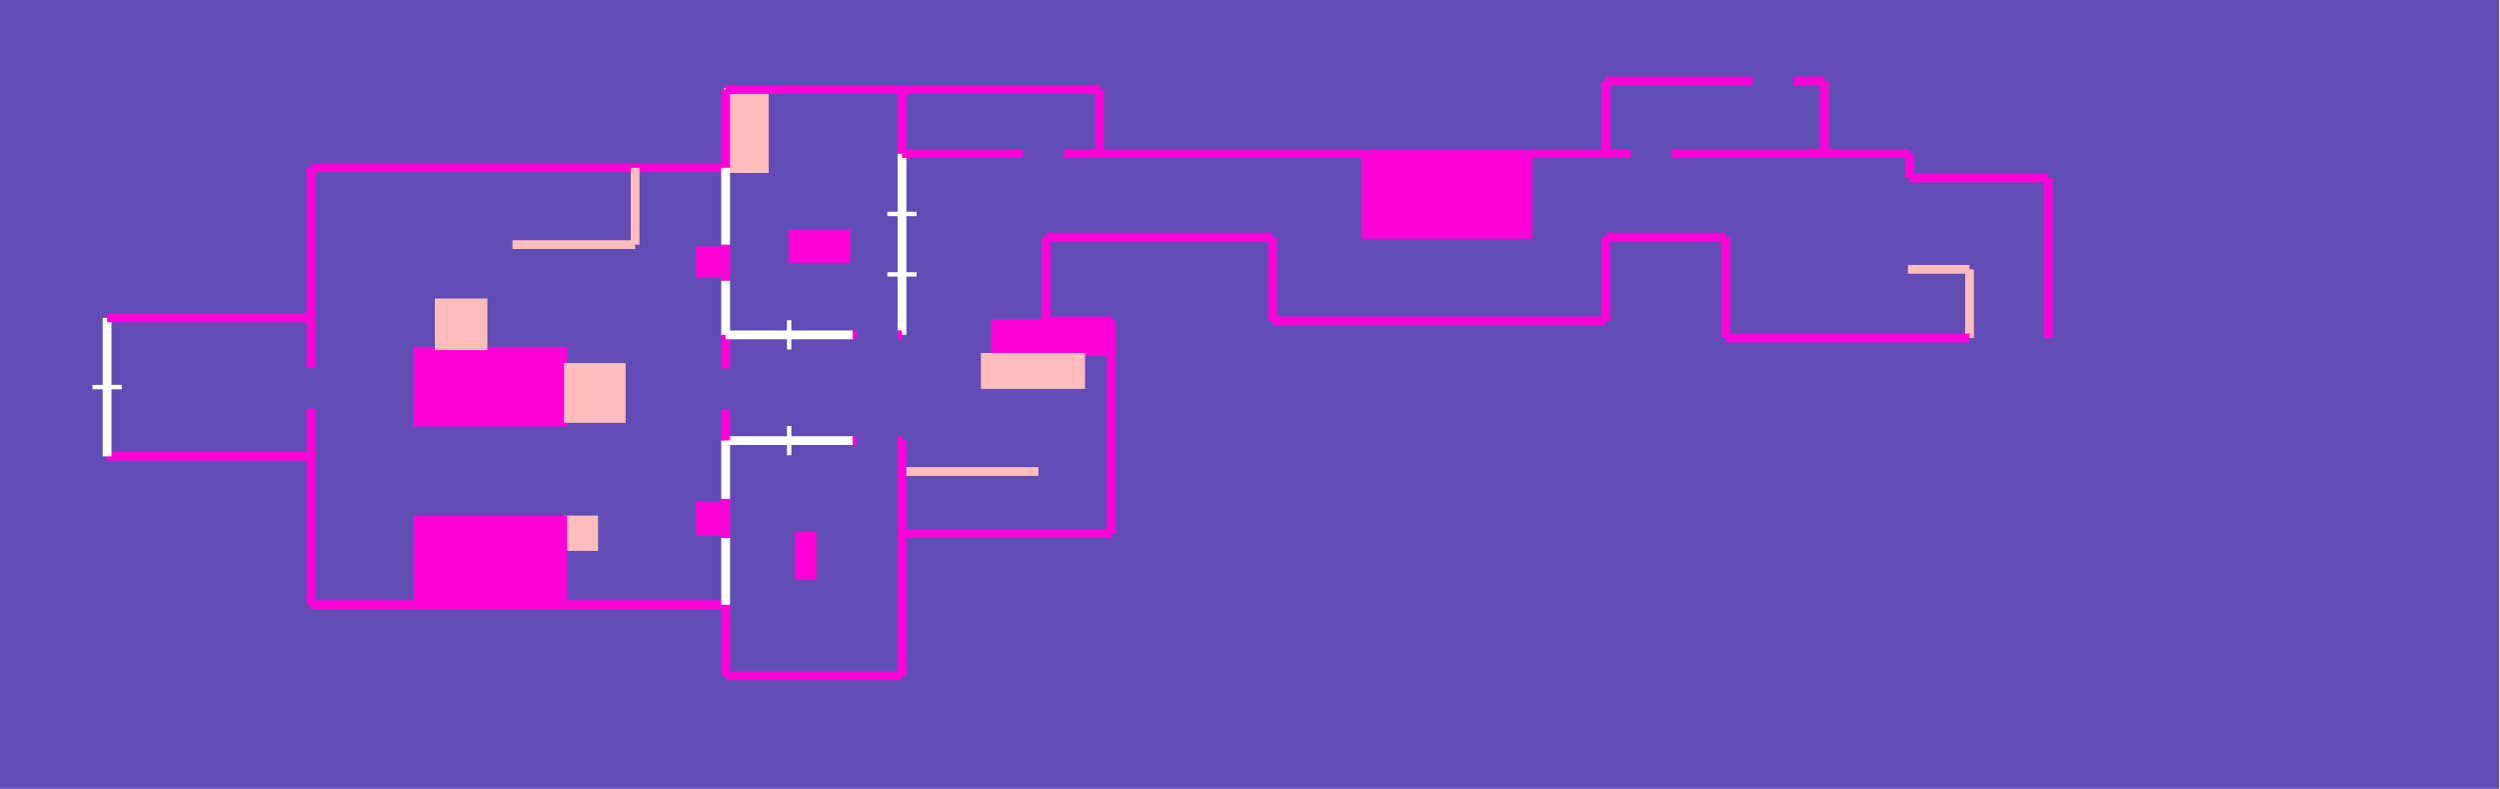
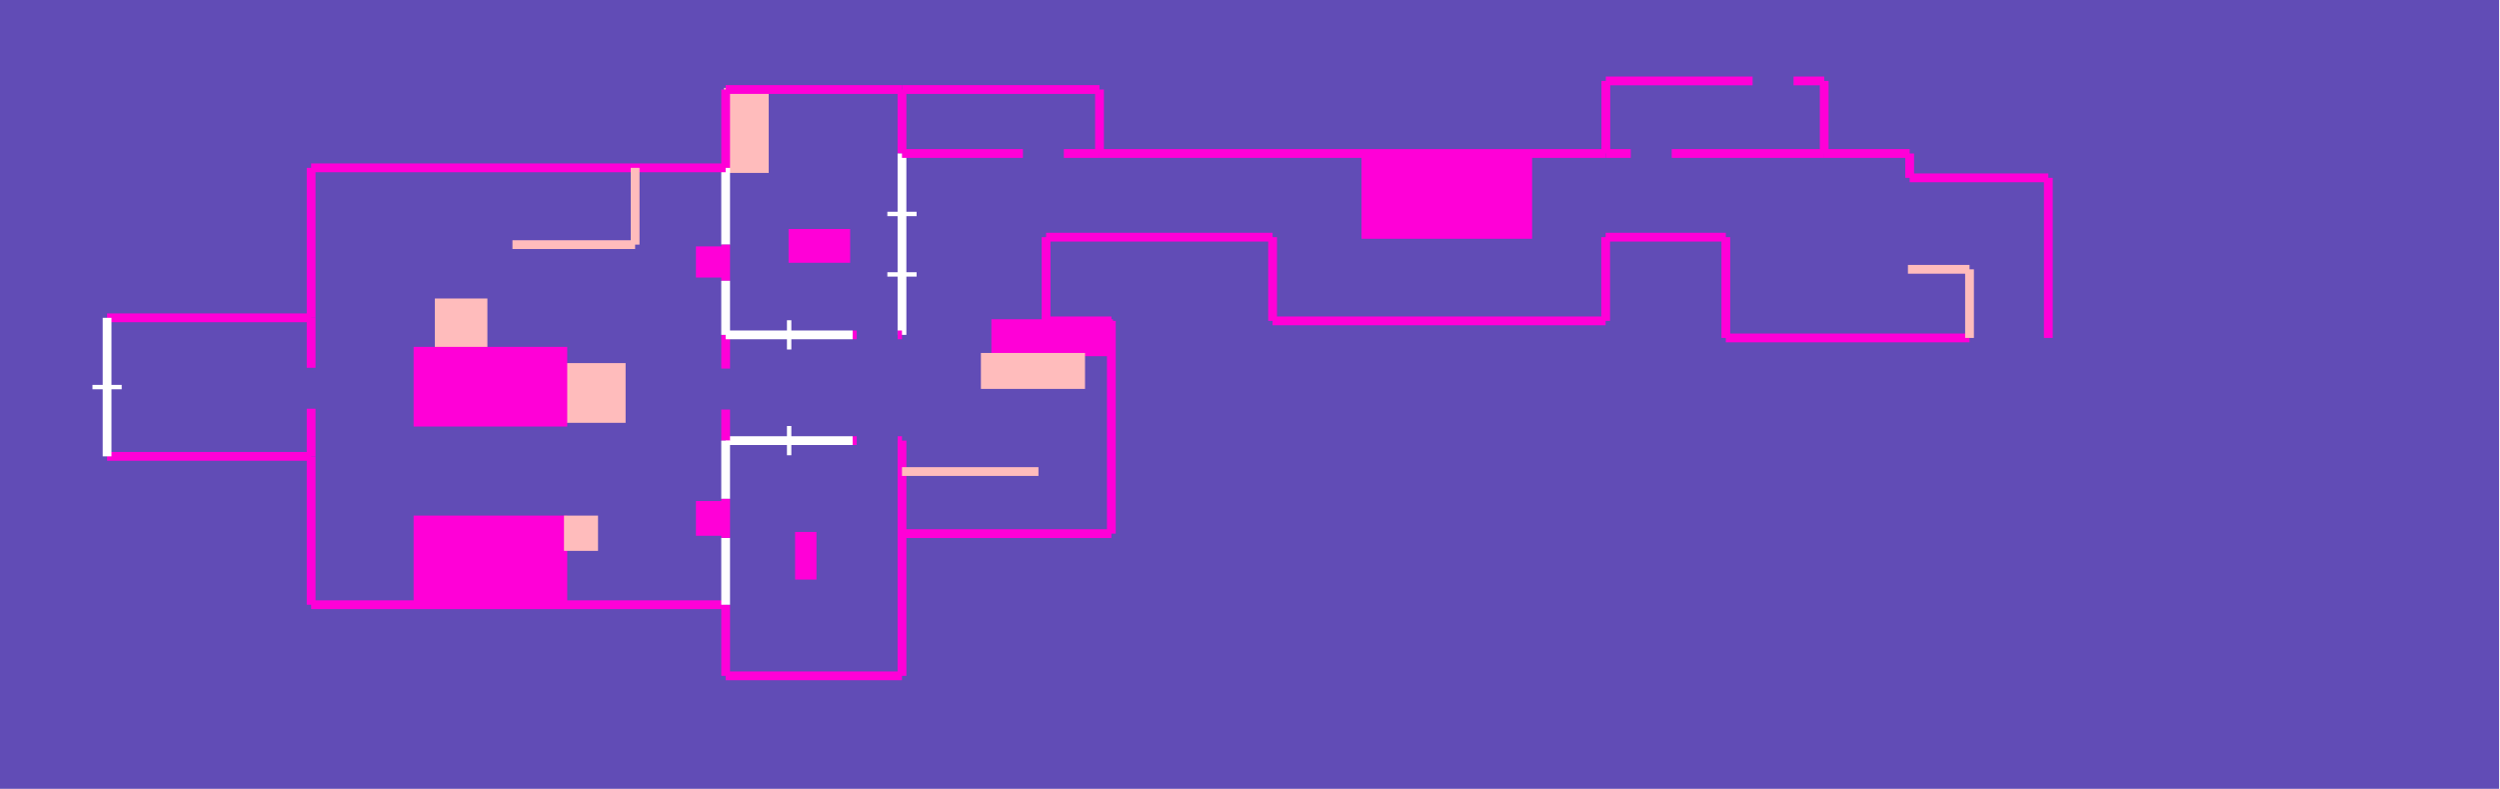
<svg xmlns="http://www.w3.org/2000/svg" viewBox="-220 -53 580 183">
  <rect fill="#614CB6" height="183" width="580" x="-220" y="-53" />
+   <path d="M-123.628,-87.299 L-88.727,-87.299 L-88.727,-66.995 L-123.628,-66.995 z" fill="#FF00D7" stroke="#FF00D7" stroke-width="0.75" transform="scale(1, -1)" />
  <path d="M10.465,-29.262 L37.939,-29.262 L37.939,-21.444 L10.465,-21.444 z" fill="#FF00D7" stroke="#FF00D7" stroke-width="0.75" transform="scale(1, -1)" />
-   <path d="M-123.628,-27.852 L-88.727,-27.852 L-88.727,-45.58 L-123.628,-45.58 z" fill="#FF00D7" stroke="#FF00D7" stroke-width="0.75" transform="scale(1, -1)" />
  <path d="M135.214,17.388 L96.369,17.388 L96.369,-2.022 L135.214,-2.022 z" fill="#FF00D7" stroke="#FF00D7" stroke-width="0.75" transform="scale(1, -1)" />
+   <path d="M8.037,-36.849 L31.45,-36.849 L31.45,-29.262 L8.037,-29.262 z" fill="#FFBCBC" stroke="#FFBCBC" stroke-width="0.75" transform="scale(1, -1)" />
+   <path d="M-88.727,-31.614 L-75.176,-31.614 L-75.176,-44.719 L-88.727,-44.719 z" fill="#FFBCBC" stroke="#FFBCBC" stroke-width="0.75" transform="scale(1, -1)" />
+   <path d="M-41.962,13.257 L-51.585,13.257 L-51.585,32.231 L-41.962,32.231 z" fill="#FFBCBC" stroke="#FFBCBC" stroke-width="0.75" transform="scale(1, -1)" />
+   <path d="M-23.064,-7.592 L-36.601,-7.592 L-36.601,-0.505 L-23.064,-0.505 z" fill="#FF00D7" stroke="#FF00D7" stroke-width="0.75" transform="scale(1, -1)" />
+   <path d="M-58.1,-70.925 L-51.585,-70.925 L-51.585,-63.615 L-58.1,-63.615 z" fill="#FF00D7" stroke="#FF00D7" stroke-width="0.75" transform="scale(1, -1)" />
+   <path d="M-51.585,-11.014 L-58.1,-11.014 L-58.1,-4.539 L-51.585,-4.539 z" fill="#FF00D7" stroke="#FF00D7" stroke-width="0.75" transform="scale(1, -1)" />
+   <path d="M-30.881,-81.089 L-35.089,-81.089 L-35.089,-70.789 L-30.881,-70.789 z" fill="#FF00D7" stroke="#FF00D7" stroke-width="0.75" transform="scale(1, -1)" />
  <path d="M-81.577,-74.426 L-88.727,-74.426 L-88.727,-66.995 L-81.577,-66.995 z" fill="#FFBCBC" stroke="#FFBCBC" stroke-width="0.75" transform="scale(1, -1)" />
  <path d="M-107.255,-16.626 L-118.696,-16.626 L-118.696,-27.852 L-107.255,-27.852 z" fill="#FFBCBC" stroke="#FFBCBC" stroke-width="0.75" transform="scale(1, -1)" />
-   <path d="M-30.881,-81.089 L-35.089,-81.089 L-35.089,-70.789 L-30.881,-70.789 z" fill="#FF00D7" stroke="#FF00D7" stroke-width="0.75" transform="scale(1, -1)" />
-   <path d="M-58.1,-70.925 L-51.585,-70.925 L-51.585,-63.615 L-58.1,-63.615 z" fill="#FF00D7" stroke="#FF00D7" stroke-width="0.75" transform="scale(1, -1)" />
-   <path d="M-23.064,-7.592 L-36.601,-7.592 L-36.601,-0.505 L-23.064,-0.505 z" fill="#FF00D7" stroke="#FF00D7" stroke-width="0.75" transform="scale(1, -1)" />
-   <path d="M-51.585,-11.014 L-58.1,-11.014 L-58.1,-4.539 L-51.585,-4.539 z" fill="#FF00D7" stroke="#FF00D7" stroke-width="0.75" transform="scale(1, -1)" />
-   <path d="M-41.962,13.257 L-51.585,13.257 L-51.585,32.231 L-41.962,32.231 z" fill="#FFBCBC" stroke="#FFBCBC" stroke-width="0.75" transform="scale(1, -1)" />
-   <path d="M8.037,-36.849 L31.45,-36.849 L31.45,-29.262 L8.037,-29.262 z" fill="#FFBCBC" stroke="#FFBCBC" stroke-width="0.75" transform="scale(1, -1)" />
-   <path d="M-123.628,-87.299 L-88.727,-87.299 L-88.727,-66.995 L-123.628,-66.995 z" fill="#FF00D7" stroke="#FF00D7" stroke-width="0.75" transform="scale(1, -1)" />
-   <path d="M-88.727,-31.614 L-75.176,-31.614 L-75.176,-44.719 L-88.727,-44.719 z" fill="#FFBCBC" stroke="#FFBCBC" stroke-width="0.75" transform="scale(1, -1)" />
+   <path d="M-123.628,-27.852 L-88.727,-27.852 L-88.727,-45.58 L-123.628,-45.58 z" fill="#FF00D7" stroke="#FF00D7" stroke-width="0.75" transform="scale(1, -1)" />
+   <path d="M-195.146,-20.733 L-147.789,-20.733 z" fill="none" stroke="#FF00D7" stroke-width="2.036" transform="scale(1, -1)" />
  <path d="M-51.585,-49.225 L-22.105,-49.225 z" fill="none" stroke="#FFFFFF" stroke-width="2.036" transform="scale(1, -1)" />
  <path d="M-36.845,-52.619 L-36.845,-45.831 z" fill="none" stroke="#FFFFFF" stroke-width="1.018" transform="scale(1, -1)" />
-   <path d="M21.019,-56.399 L-10.657,-56.399 z" fill="none" stroke="#FFBCBC" stroke-width="2.036" transform="scale(1, -1)" />
+   <path d="M-10.657,-49.225 L-10.657,-103.795 z" fill="none" stroke="#FF00D7" stroke-width="2.036" transform="scale(1, -1)" />
+   <path d="M-51.585,14.059 L-51.585,-3.754 z" fill="none" stroke="#FFFFFF" stroke-width="2.036" transform="scale(1, -1)" />
+   <path d="M-10.657,-49.225 L-11.655,-49.225 z" fill="none" stroke="#FF00D7" stroke-width="2.036" transform="scale(1, -1)" />
+   <path d="M-21.158,-49.225 L-22.105,-49.225 z" fill="none" stroke="#FF00D7" stroke-width="2.036" transform="scale(1, -1)" />
+   <path d="M75.358,-2.022 L22.785,-2.022 z" fill="none" stroke="#FF00D7" stroke-width="2.036" transform="scale(1, -1)" />
  <path d="M203.386,34.224 L196.271,34.224 z" fill="none" stroke="#FF00D7" stroke-width="2.036" transform="scale(1, -1)" />
  <path d="M186.767,34.224 L152.701,34.224 z" fill="none" stroke="#FF00D7" stroke-width="2.036" transform="scale(1, -1)" />
+   <path d="M152.658,-2.022 L152.658,-21.444 z" fill="none" stroke="#FF00D7" stroke-width="2.036" transform="scale(1, -1)" />
+   <path d="M-51.585,14.059 L-147.789,14.059 z" fill="none" stroke="#FF00D7" stroke-width="2.036" transform="scale(1, -1)" />
+   <path d="M37.939,-70.804 L-10.657,-70.804 z" fill="none" stroke="#FF00D7" stroke-width="2.036" transform="scale(1, -1)" />
+   <path d="M237.112,-25.4 L180.553,-25.4 z" fill="none" stroke="#FF00D7" stroke-width="2.036" transform="scale(1, -1)" />
+   <path d="M203.386,17.388 L203.386,34.224 z" fill="none" stroke="#FF00D7" stroke-width="2.036" transform="scale(1, -1)" />
+   <path d="M37.939,-21.444 L37.939,-70.804 z" fill="none" stroke="#FF00D7" stroke-width="2.036" transform="scale(1, -1)" />
+   <path d="M152.701,17.388 L35.186,17.388 z" fill="none" stroke="#FF00D7" stroke-width="2.036" transform="scale(1, -1)" />
+   <path d="M22.785,-21.444 L37.939,-21.444 z" fill="none" stroke="#FF00D7" stroke-width="2.036" transform="scale(1, -1)" />
+   <path d="M-51.585,-12.147 L-51.585,-3.754 z" fill="none" stroke="#FF00D7" stroke-width="2.036" transform="scale(1, -1)" />
+   <path d="M152.701,34.224 L152.701,17.388 z" fill="none" stroke="#FF00D7" stroke-width="2.036" transform="scale(1, -1)" />
  <path d="M-51.585,-24.691 L-51.585,-32.513 z" fill="none" stroke="#FF00D7" stroke-width="2.036" transform="scale(1, -1)" />
  <path d="M-51.585,-42.016 L-51.585,-49.225 z" fill="none" stroke="#FF00D7" stroke-width="2.036" transform="scale(1, -1)" />
-   <path d="M37.939,-70.804 L-10.657,-70.804 z" fill="none" stroke="#FF00D7" stroke-width="2.036" transform="scale(1, -1)" />
-   <path d="M203.386,17.388 L223.216,17.388 z" fill="none" stroke="#FF00D7" stroke-width="2.036" transform="scale(1, -1)" />
-   <path d="M-51.585,-87.299 L-51.585,-103.795 z" fill="none" stroke="#FF00D7" stroke-width="2.036" transform="scale(1, -1)" />
+   <path d="M-72.593,-3.754 L-72.593,14.059 z" fill="none" stroke="#FFBCBC" stroke-width="2.036" transform="scale(1, -1)" />
+   <path d="M-10.657,32.231 L-51.585,32.231 z" fill="none" stroke="#FF00D7" stroke-width="2.036" transform="scale(1, -1)" />
+   <path d="M35.186,32.231 L35.186,17.388 z" fill="none" stroke="#FF00D7" stroke-width="2.036" transform="scale(1, -1)" />
+   <path d="M35.186,32.231 L-10.657,32.231 z" fill="none" stroke="#FF00D7" stroke-width="2.036" transform="scale(1, -1)" />
+   <path d="M180.553,-25.4 L180.553,-2.022 z" fill="none" stroke="#FF00D7" stroke-width="2.036" transform="scale(1, -1)" />
+   <path d="M-51.585,-49.225 L-51.585,-62.735 z" fill="none" stroke="#FFFFFF" stroke-width="2.036" transform="scale(1, -1)" />
+   <path d="M-10.657,32.231 L-10.657,17.388 z" fill="none" stroke="#FF00D7" stroke-width="2.036" transform="scale(1, -1)" />
+   <path d="M21.019,-56.399 L-10.657,-56.399 z" fill="none" stroke="#FFBCBC" stroke-width="2.036" transform="scale(1, -1)" />
  <path d="M-147.789,-87.299 L-51.585,-87.299 z" fill="none" stroke="#FF00D7" stroke-width="2.036" transform="scale(1, -1)" />
-   <path d="M-51.585,-12.147 L-51.585,-3.754 z" fill="none" stroke="#FF00D7" stroke-width="2.036" transform="scale(1, -1)" />
-   <path d="M237.112,-9.481 L237.112,-25.4 z" fill="none" stroke="#FFBCBC" stroke-width="2.036" transform="scale(1, -1)" />
-   <path d="M35.186,32.231 L35.186,17.388 z" fill="none" stroke="#FF00D7" stroke-width="2.036" transform="scale(1, -1)" />
-   <path d="M152.658,-21.444 L75.358,-21.444 z" fill="none" stroke="#FF00D7" stroke-width="2.036" transform="scale(1, -1)" />
-   <path d="M-51.585,-12.147 L-51.585,-24.691 z" fill="none" stroke="#FFFFFF" stroke-width="2.036" transform="scale(1, -1)" />
-   <path d="M223.216,11.74 L223.216,17.388 z" fill="none" stroke="#FF00D7" stroke-width="2.036" transform="scale(1, -1)" />
-   <path d="M152.658,-2.022 L152.658,-21.444 z" fill="none" stroke="#FF00D7" stroke-width="2.036" transform="scale(1, -1)" />
-   <path d="M22.785,-2.022 L22.785,-21.444 z" fill="none" stroke="#FF00D7" stroke-width="2.036" transform="scale(1, -1)" />
-   <path d="M-195.146,-52.874 L-147.789,-52.874 z" fill="none" stroke="#FF00D7" stroke-width="2.036" transform="scale(1, -1)" />
-   <path d="M-10.657,32.231 L-51.585,32.231 z" fill="none" stroke="#FF00D7" stroke-width="2.036" transform="scale(1, -1)" />
+   <path d="M222.817,-9.481 L237.112,-9.481 z" fill="none" stroke="#FFBCBC" stroke-width="2.036" transform="scale(1, -1)" />
+   <path d="M-147.789,-87.299 L-147.789,-52.874 z" fill="none" stroke="#FF00D7" stroke-width="2.036" transform="scale(1, -1)" />
  <path d="M-10.657,17.388 L-10.657,-24.691 z" fill="none" stroke="#FFFFFF" stroke-width="2.036" transform="scale(1, -1)" />
  <path d="M-14.051,3.361 L-7.262,3.361 z" fill="none" stroke="#FFFFFF" stroke-width="1.018" transform="scale(1, -1)" />
  <path d="M-14.051,-10.665 L-7.262,-10.665 z" fill="none" stroke="#FFFFFF" stroke-width="1.018" transform="scale(1, -1)" />
-   <path d="M-72.593,-3.754 L-101.063,-3.754 z" fill="none" stroke="#FFBCBC" stroke-width="2.036" transform="scale(1, -1)" />
-   <path d="M-10.657,-103.795 L-51.585,-103.795 z" fill="none" stroke="#FF00D7" stroke-width="2.036" transform="scale(1, -1)" />
  <path d="M152.701,17.388 L158.489,17.388 z" fill="none" stroke="#FF00D7" stroke-width="2.036" transform="scale(1, -1)" />
  <path d="M167.993,17.388 L203.386,17.388 z" fill="none" stroke="#FF00D7" stroke-width="2.036" transform="scale(1, -1)" />
+   <path d="M-195.146,-52.874 L-147.789,-52.874 z" fill="none" stroke="#FF00D7" stroke-width="2.036" transform="scale(1, -1)" />
+   <path d="M-51.585,-87.299 L-51.585,-103.795 z" fill="none" stroke="#FF00D7" stroke-width="2.036" transform="scale(1, -1)" />
+   <path d="M-10.657,-103.795 L-51.585,-103.795 z" fill="none" stroke="#FF00D7" stroke-width="2.036" transform="scale(1, -1)" />
+   <path d="M75.358,-21.444 L75.358,-2.022 z" fill="none" stroke="#FF00D7" stroke-width="2.036" transform="scale(1, -1)" />
+   <path d="M-51.585,-71.784 L-51.585,-87.299 z" fill="none" stroke="#FFFFFF" stroke-width="2.036" transform="scale(1, -1)" />
+   <path d="M-51.585,-12.147 L-51.585,-24.691 z" fill="none" stroke="#FFFFFF" stroke-width="2.036" transform="scale(1, -1)" />
+   <path d="M-22.105,-24.691 L-21.158,-24.691 z" fill="none" stroke="#FF00D7" stroke-width="2.036" transform="scale(1, -1)" />
+   <path d="M-11.655,-24.691 L-10.657,-24.691 z" fill="none" stroke="#FF00D7" stroke-width="2.036" transform="scale(1, -1)" />
  <path d="M-147.789,-20.733 L-147.789,-32.325 z" fill="none" stroke="#FF00D7" stroke-width="2.036" transform="scale(1, -1)" />
  <path d="M-147.789,-41.828 L-147.789,-52.874 z" fill="none" stroke="#FF00D7" stroke-width="2.036" transform="scale(1, -1)" />
-   <path d="M-10.657,-49.225 L-10.657,-103.795 z" fill="none" stroke="#FF00D7" stroke-width="2.036" transform="scale(1, -1)" />
-   <path d="M237.112,-25.4 L180.553,-25.4 z" fill="none" stroke="#FF00D7" stroke-width="2.036" transform="scale(1, -1)" />
+   <path d="M-51.585,-71.784 L-51.585,-62.735 z" fill="none" stroke="#FF00D7" stroke-width="2.036" transform="scale(1, -1)" />
+   <path d="M-51.585,32.231 L-51.585,14.059 z" fill="none" stroke="#FF00D7" stroke-width="2.036" transform="scale(1, -1)" />
+   <path d="M203.386,17.388 L223.216,17.388 z" fill="none" stroke="#FF00D7" stroke-width="2.036" transform="scale(1, -1)" />
+   <path d="M237.112,-9.481 L237.112,-25.4 z" fill="none" stroke="#FFBCBC" stroke-width="2.036" transform="scale(1, -1)" />
+   <path d="M-147.789,-20.733 L-147.789,14.059 z" fill="none" stroke="#FF00D7" stroke-width="2.036" transform="scale(1, -1)" />
+   <path d="M180.553,-2.022 L152.658,-2.022 z" fill="none" stroke="#FF00D7" stroke-width="2.036" transform="scale(1, -1)" />
+   <path d="M-22.105,-24.691 L-51.585,-24.691 z" fill="none" stroke="#FFFFFF" stroke-width="2.036" transform="scale(1, -1)" />
+   <path d="M-36.845,-21.297 L-36.845,-28.085 z" fill="none" stroke="#FFFFFF" stroke-width="1.018" transform="scale(1, -1)" />
+   <path d="M-10.657,17.388 L17.409,17.388 z" fill="none" stroke="#FF00D7" stroke-width="2.036" transform="scale(1, -1)" />
+   <path d="M26.912,17.388 L35.186,17.388 z" fill="none" stroke="#FF00D7" stroke-width="2.036" transform="scale(1, -1)" />
+   <path d="M-72.593,-3.754 L-101.063,-3.754 z" fill="none" stroke="#FFBCBC" stroke-width="2.036" transform="scale(1, -1)" />
  <path d="M223.216,11.74 L255.404,11.74 z" fill="none" stroke="#FF00D7" stroke-width="2.036" transform="scale(1, -1)" />
  <path d="M-195.146,-52.874 L-195.146,-20.733 z" fill="none" stroke="#FFFFFF" stroke-width="2.036" transform="scale(1, -1)" />
  <path d="M-191.752,-36.803 L-198.54,-36.803 z" fill="none" stroke="#FFFFFF" stroke-width="1.018" transform="scale(1, -1)" />
-   <path d="M-22.105,-24.691 L-21.158,-24.691 z" fill="none" stroke="#FF00D7" stroke-width="2.036" transform="scale(1, -1)" />
-   <path d="M-11.655,-24.691 L-10.657,-24.691 z" fill="none" stroke="#FF00D7" stroke-width="2.036" transform="scale(1, -1)" />
-   <path d="M-22.105,-24.691 L-51.585,-24.691 z" fill="none" stroke="#FFFFFF" stroke-width="2.036" transform="scale(1, -1)" />
-   <path d="M-36.845,-21.297 L-36.845,-28.085 z" fill="none" stroke="#FFFFFF" stroke-width="1.018" transform="scale(1, -1)" />
-   <path d="M-51.585,14.059 L-147.789,14.059 z" fill="none" stroke="#FF00D7" stroke-width="2.036" transform="scale(1, -1)" />
-   <path d="M-10.657,32.231 L-10.657,17.388 z" fill="none" stroke="#FF00D7" stroke-width="2.036" transform="scale(1, -1)" />
-   <path d="M75.358,-21.444 L75.358,-2.022 z" fill="none" stroke="#FF00D7" stroke-width="2.036" transform="scale(1, -1)" />
-   <path d="M35.186,32.231 L-10.657,32.231 z" fill="none" stroke="#FF00D7" stroke-width="2.036" transform="scale(1, -1)" />
-   <path d="M-51.585,32.231 L-51.585,14.059 z" fill="none" stroke="#FF00D7" stroke-width="2.036" transform="scale(1, -1)" />
-   <path d="M-10.657,-49.225 L-11.655,-49.225 z" fill="none" stroke="#FF00D7" stroke-width="2.036" transform="scale(1, -1)" />
-   <path d="M-21.158,-49.225 L-22.105,-49.225 z" fill="none" stroke="#FF00D7" stroke-width="2.036" transform="scale(1, -1)" />
-   <path d="M222.817,-9.481 L237.112,-9.481 z" fill="none" stroke="#FFBCBC" stroke-width="2.036" transform="scale(1, -1)" />
-   <path d="M180.553,-25.4 L180.553,-2.022 z" fill="none" stroke="#FF00D7" stroke-width="2.036" transform="scale(1, -1)" />
-   <path d="M-51.585,-71.784 L-51.585,-87.299 z" fill="none" stroke="#FFFFFF" stroke-width="2.036" transform="scale(1, -1)" />
+   <path d="M22.785,-2.022 L22.785,-21.444 z" fill="none" stroke="#FF00D7" stroke-width="2.036" transform="scale(1, -1)" />
  <path d="M255.404,11.74 L255.404,-25.4 z" fill="none" stroke="#FF00D7" stroke-width="2.036" transform="scale(1, -1)" />
-   <path d="M203.386,17.388 L203.386,34.224 z" fill="none" stroke="#FF00D7" stroke-width="2.036" transform="scale(1, -1)" />
-   <path d="M-10.657,17.388 L17.409,17.388 z" fill="none" stroke="#FF00D7" stroke-width="2.036" transform="scale(1, -1)" />
-   <path d="M26.912,17.388 L35.186,17.388 z" fill="none" stroke="#FF00D7" stroke-width="2.036" transform="scale(1, -1)" />
-   <path d="M-51.585,-71.784 L-51.585,-62.735 z" fill="none" stroke="#FF00D7" stroke-width="2.036" transform="scale(1, -1)" />
-   <path d="M152.701,34.224 L152.701,17.388 z" fill="none" stroke="#FF00D7" stroke-width="2.036" transform="scale(1, -1)" />
-   <path d="M-51.585,-49.225 L-51.585,-62.735 z" fill="none" stroke="#FFFFFF" stroke-width="2.036" transform="scale(1, -1)" />
-   <path d="M-195.146,-20.733 L-147.789,-20.733 z" fill="none" stroke="#FF00D7" stroke-width="2.036" transform="scale(1, -1)" />
-   <path d="M37.939,-21.444 L37.939,-70.804 z" fill="none" stroke="#FF00D7" stroke-width="2.036" transform="scale(1, -1)" />
-   <path d="M-147.789,-87.299 L-147.789,-52.874 z" fill="none" stroke="#FF00D7" stroke-width="2.036" transform="scale(1, -1)" />
-   <path d="M152.701,17.388 L35.186,17.388 z" fill="none" stroke="#FF00D7" stroke-width="2.036" transform="scale(1, -1)" />
-   <path d="M-51.585,14.059 L-51.585,-3.754 z" fill="none" stroke="#FFFFFF" stroke-width="2.036" transform="scale(1, -1)" />
-   <path d="M-147.789,-20.733 L-147.789,14.059 z" fill="none" stroke="#FF00D7" stroke-width="2.036" transform="scale(1, -1)" />
-   <path d="M22.785,-21.444 L37.939,-21.444 z" fill="none" stroke="#FF00D7" stroke-width="2.036" transform="scale(1, -1)" />
-   <path d="M-72.593,-3.754 L-72.593,14.059 z" fill="none" stroke="#FFBCBC" stroke-width="2.036" transform="scale(1, -1)" />
-   <path d="M75.358,-2.022 L22.785,-2.022 z" fill="none" stroke="#FF00D7" stroke-width="2.036" transform="scale(1, -1)" />
-   <path d="M180.553,-2.022 L152.658,-2.022 z" fill="none" stroke="#FF00D7" stroke-width="2.036" transform="scale(1, -1)" />
+   <path d="M223.216,11.74 L223.216,17.388 z" fill="none" stroke="#FF00D7" stroke-width="2.036" transform="scale(1, -1)" />
+   <path d="M152.658,-21.444 L75.358,-21.444 z" fill="none" stroke="#FF00D7" stroke-width="2.036" transform="scale(1, -1)" />
</svg>
